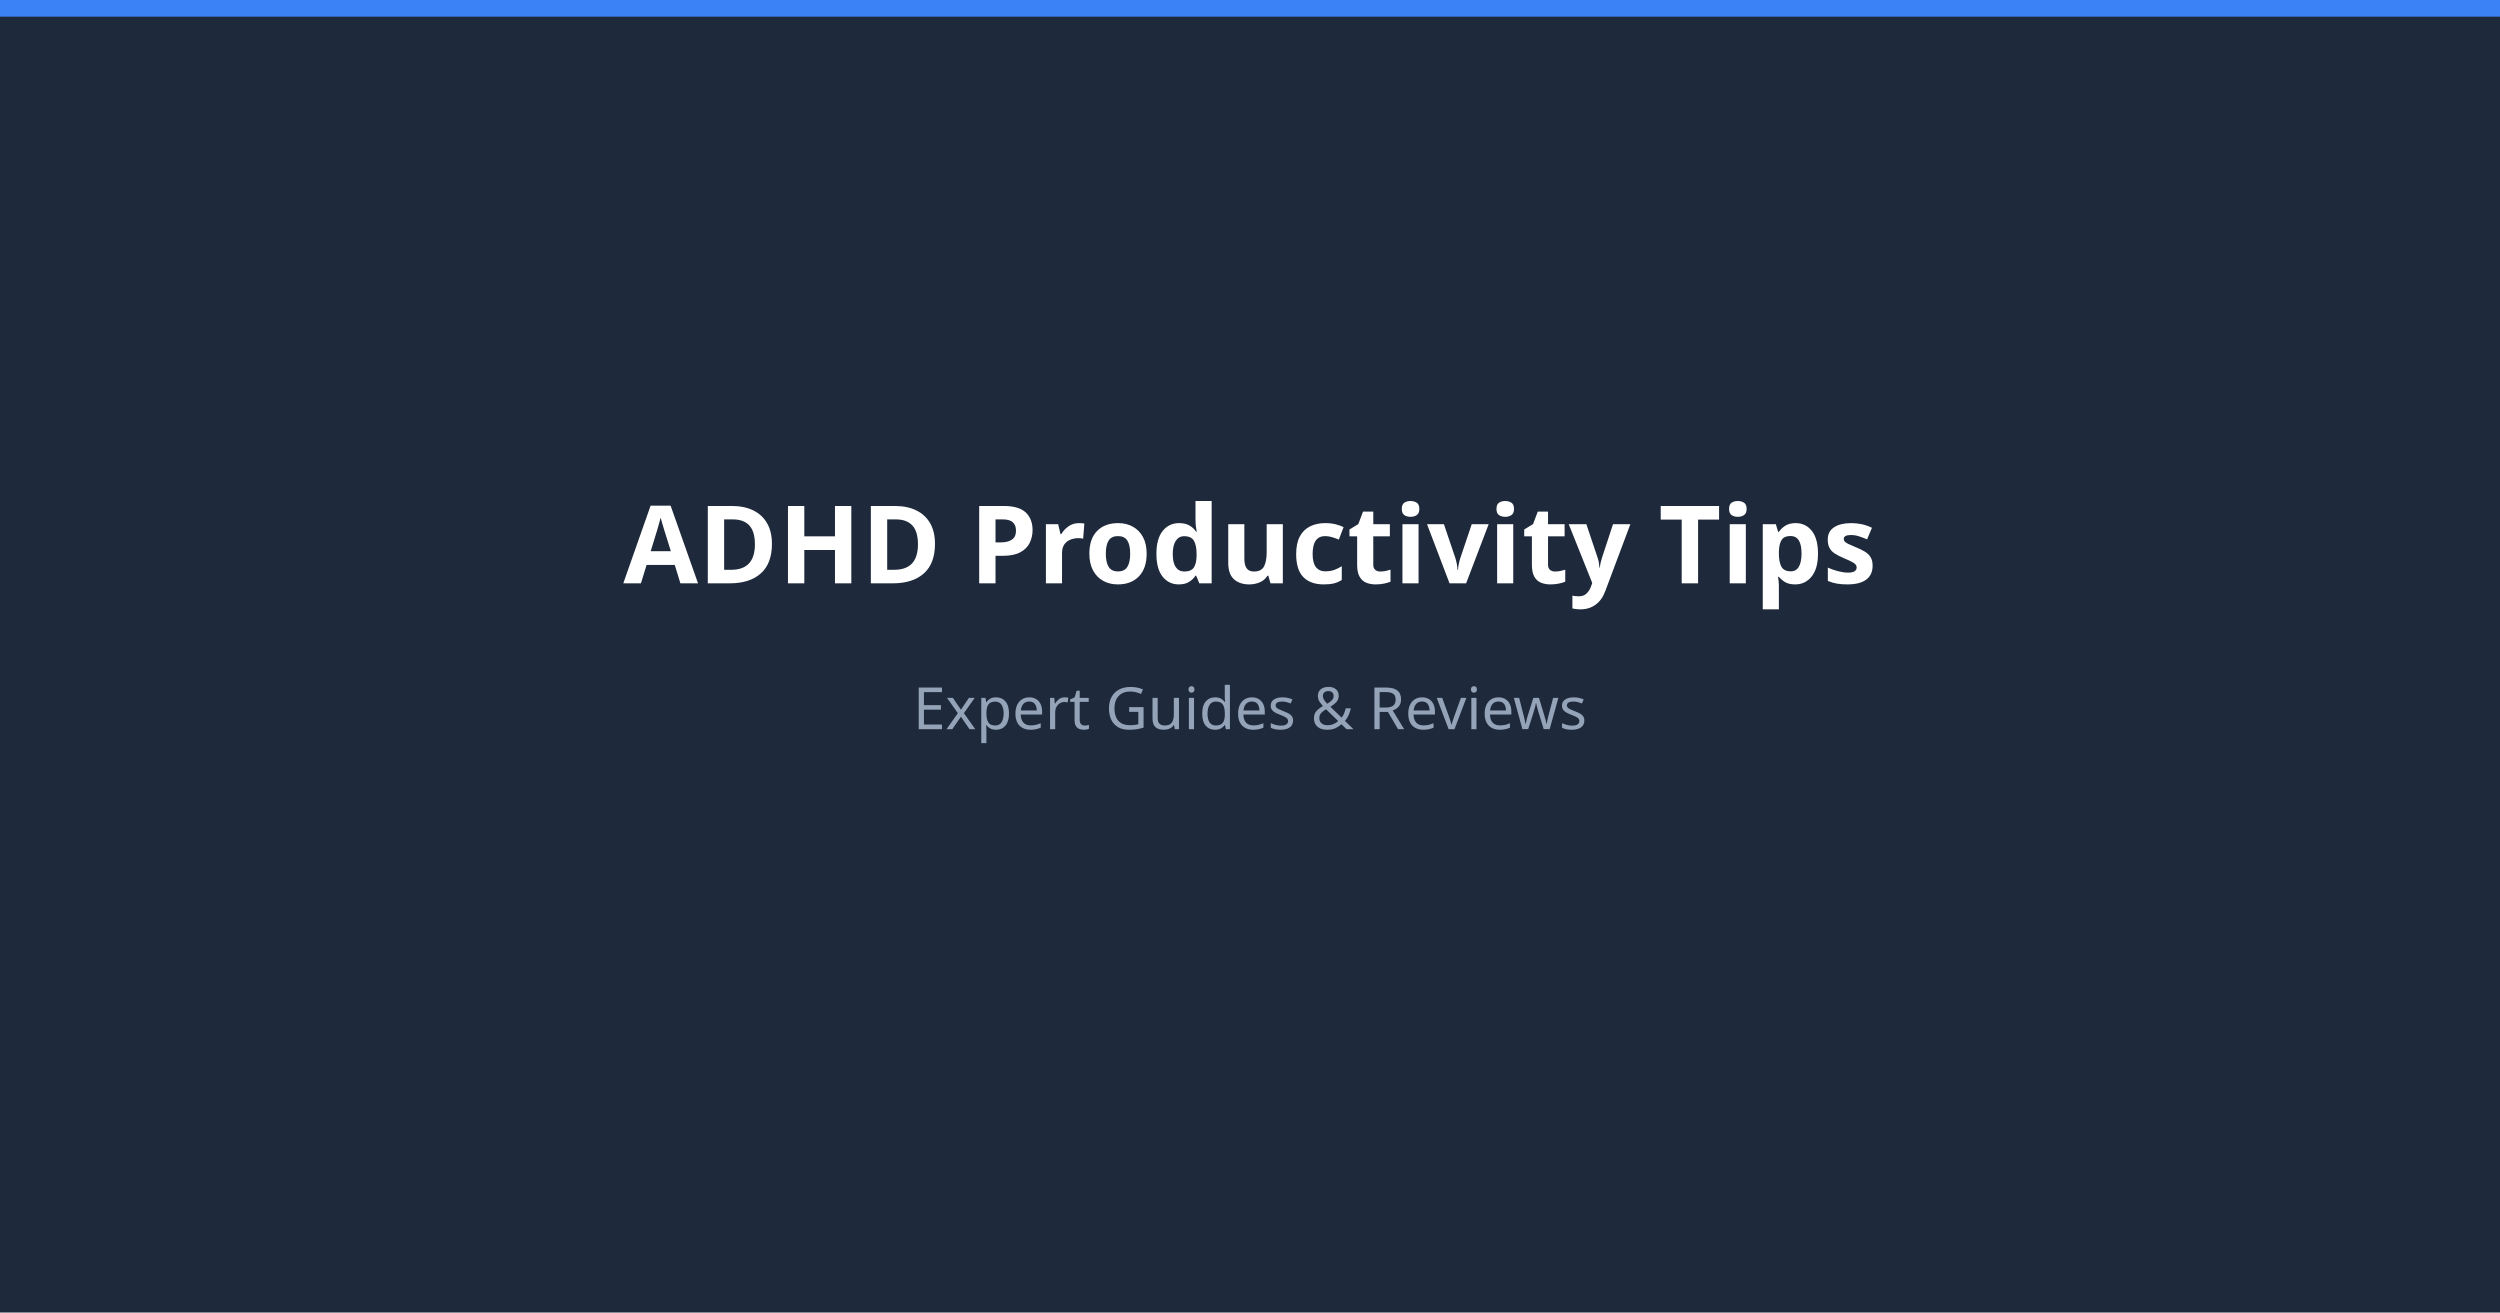
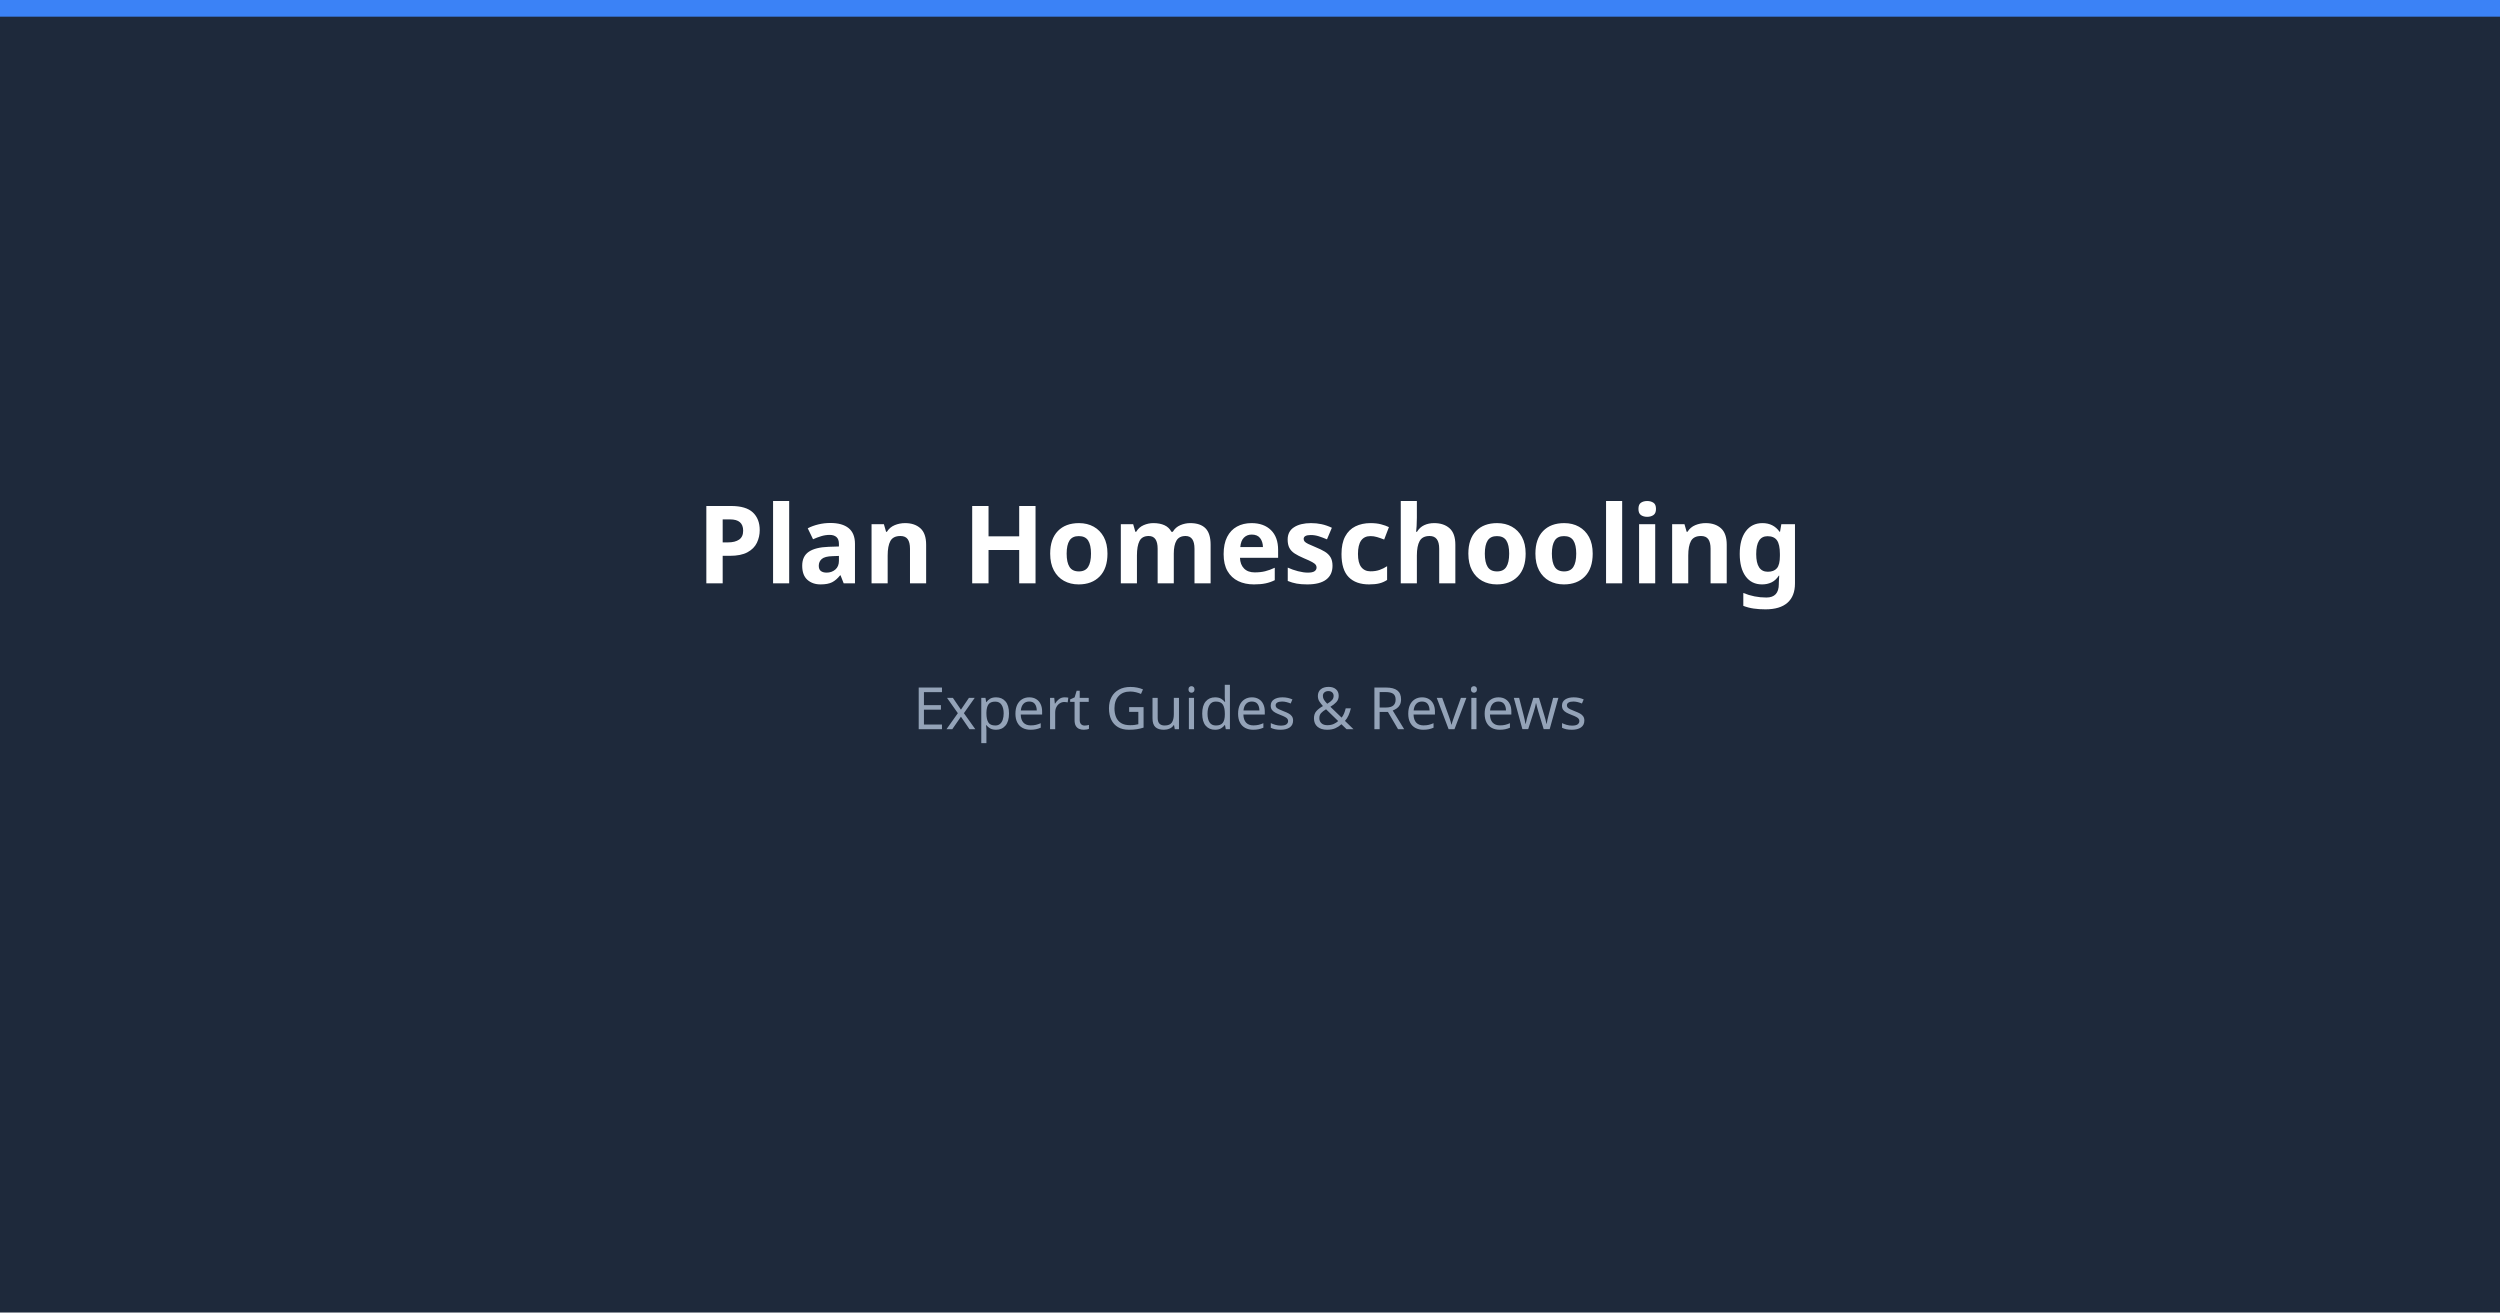
<svg xmlns="http://www.w3.org/2000/svg" width="1200" height="630">
  <rect width="1200" height="630" fill="#1e293b" />
  <rect x="0" y="0" width="1200" height="8" fill="#3b82f6" />
-   <text x="600" y="280" text-anchor="middle" font-family="system-ui, sans-serif" font-size="52" font-weight="700" fill="#ffffff">ADHD Productivity Tips</text>
+   <text x="600" y="280" text-anchor="middle" font-family="system-ui, sans-serif" font-size="52" font-weight="700" fill="#ffffff">Plan Homeschooling</text>
  <text x="600" y="350" text-anchor="middle" font-family="system-ui, sans-serif" font-size="28" fill="#94a3b8">Expert Guides &amp; Reviews</text>
</svg>
